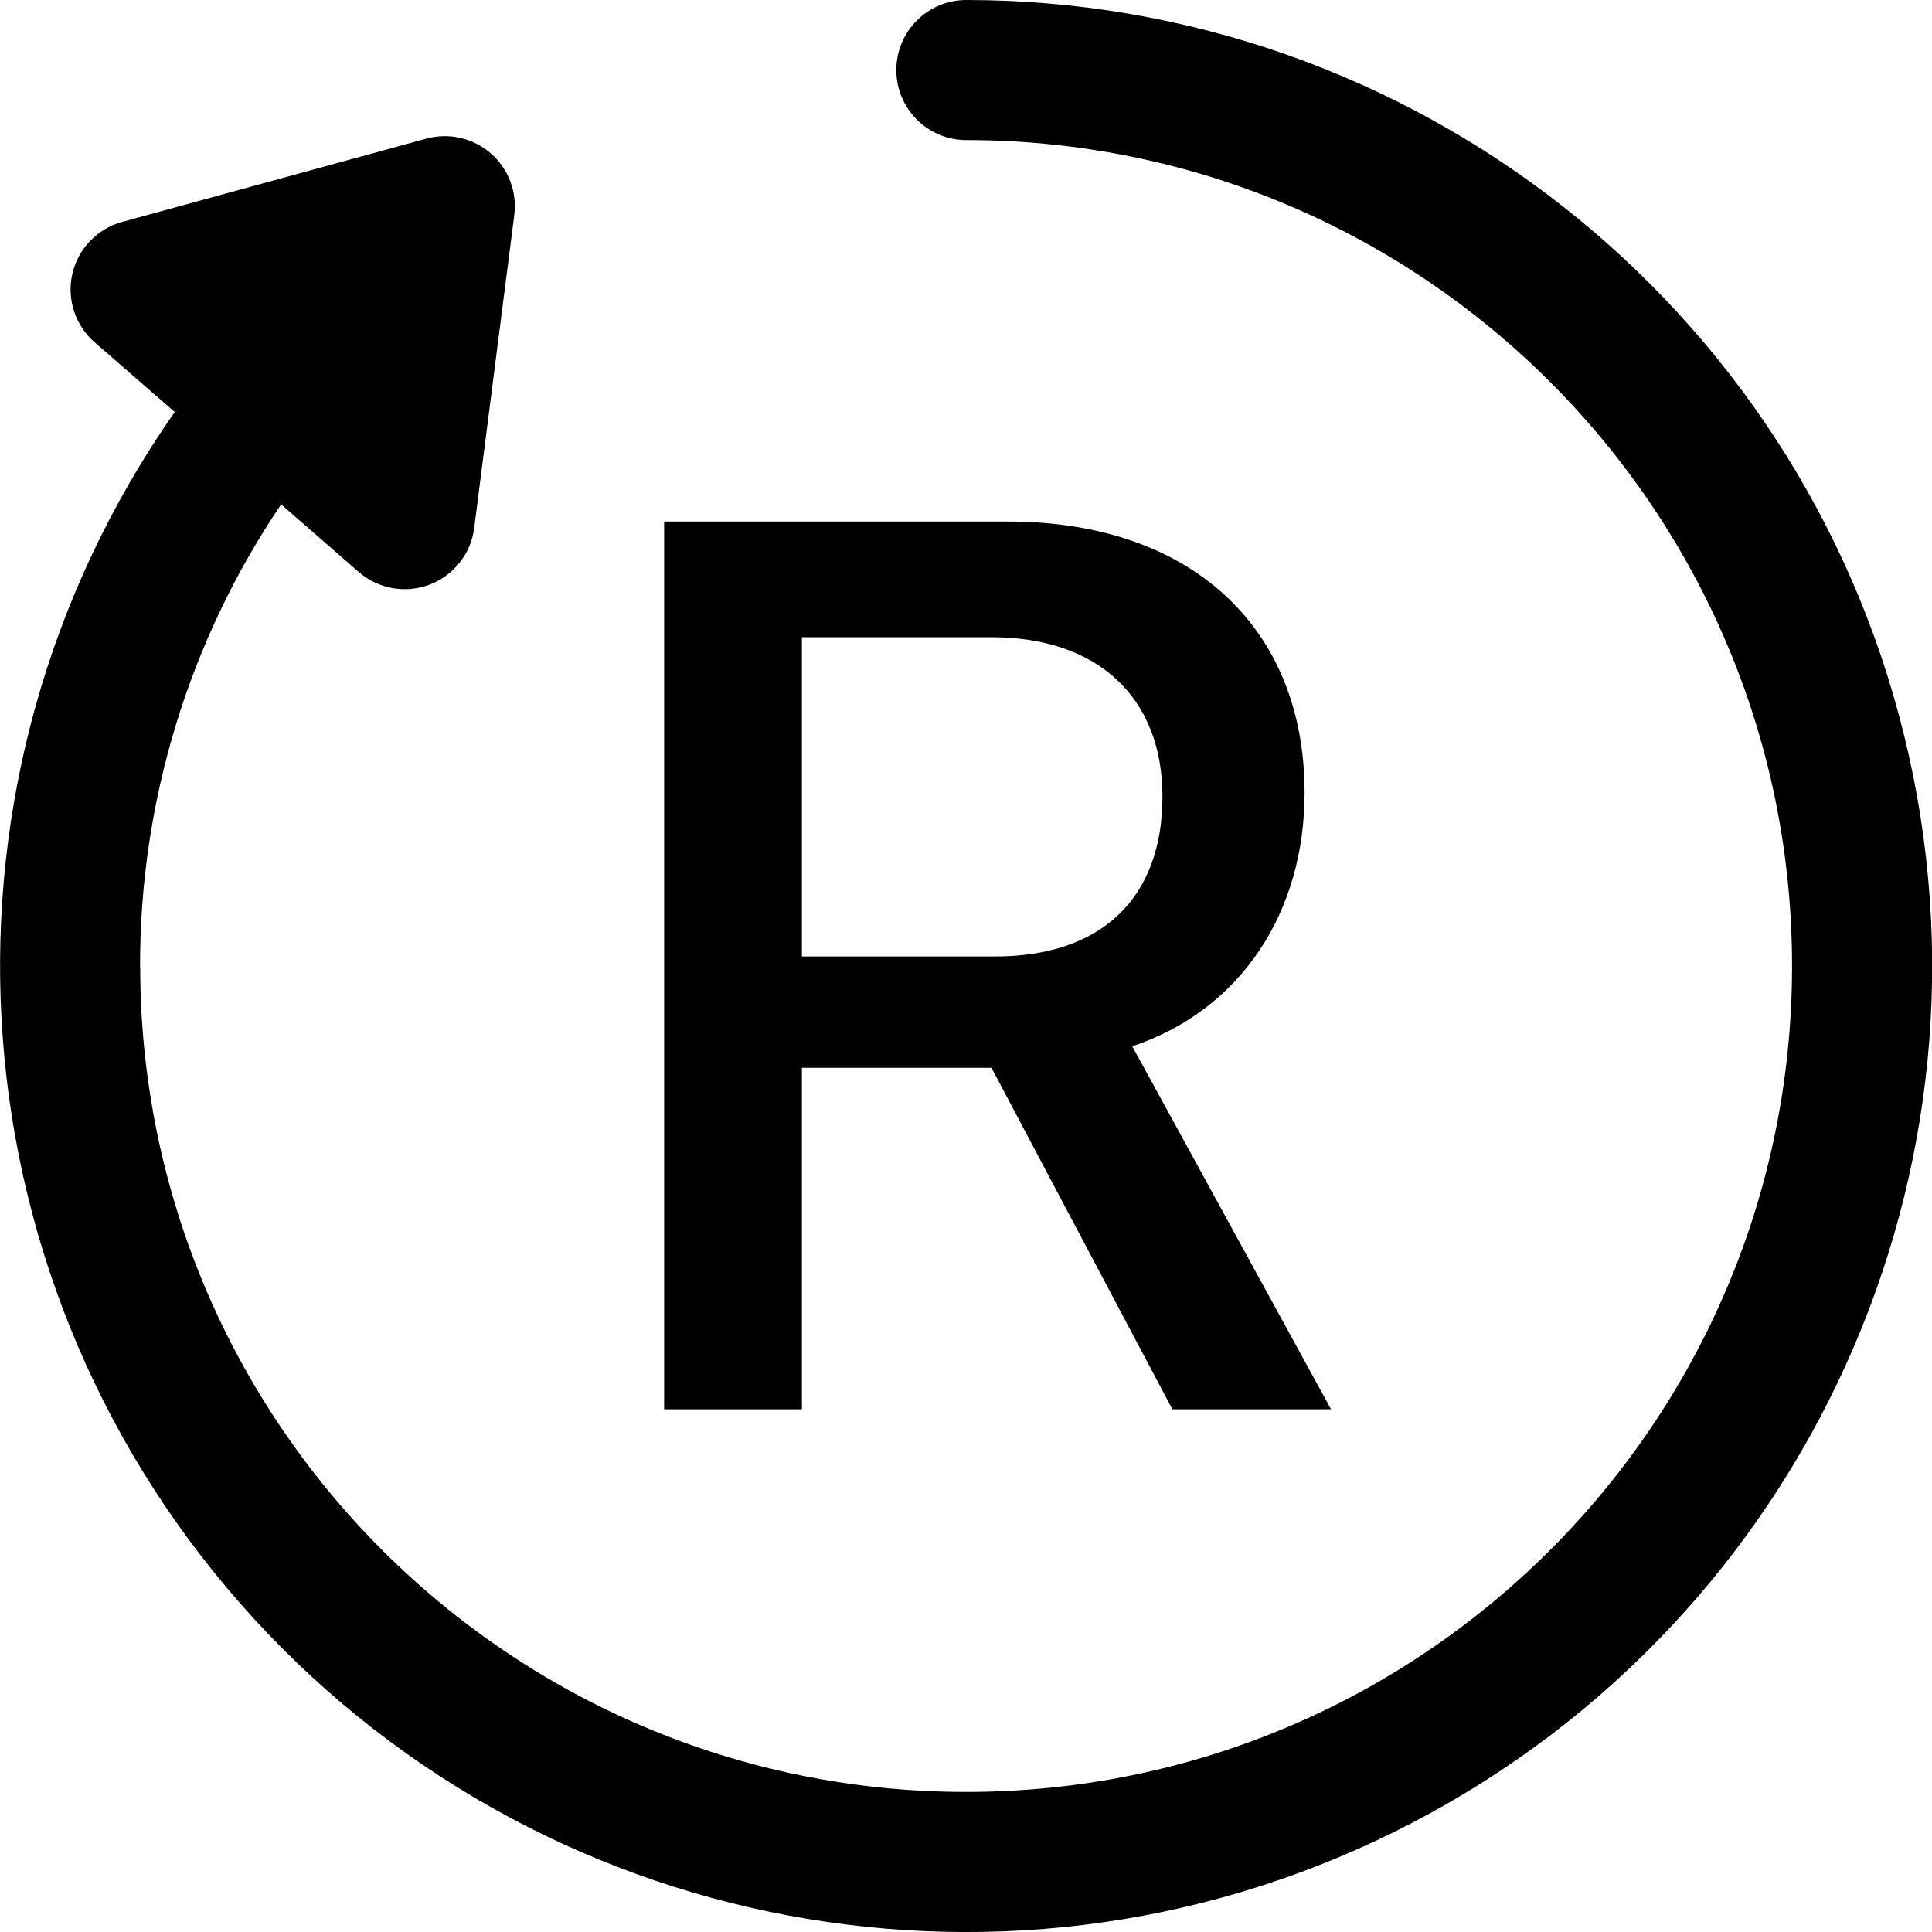
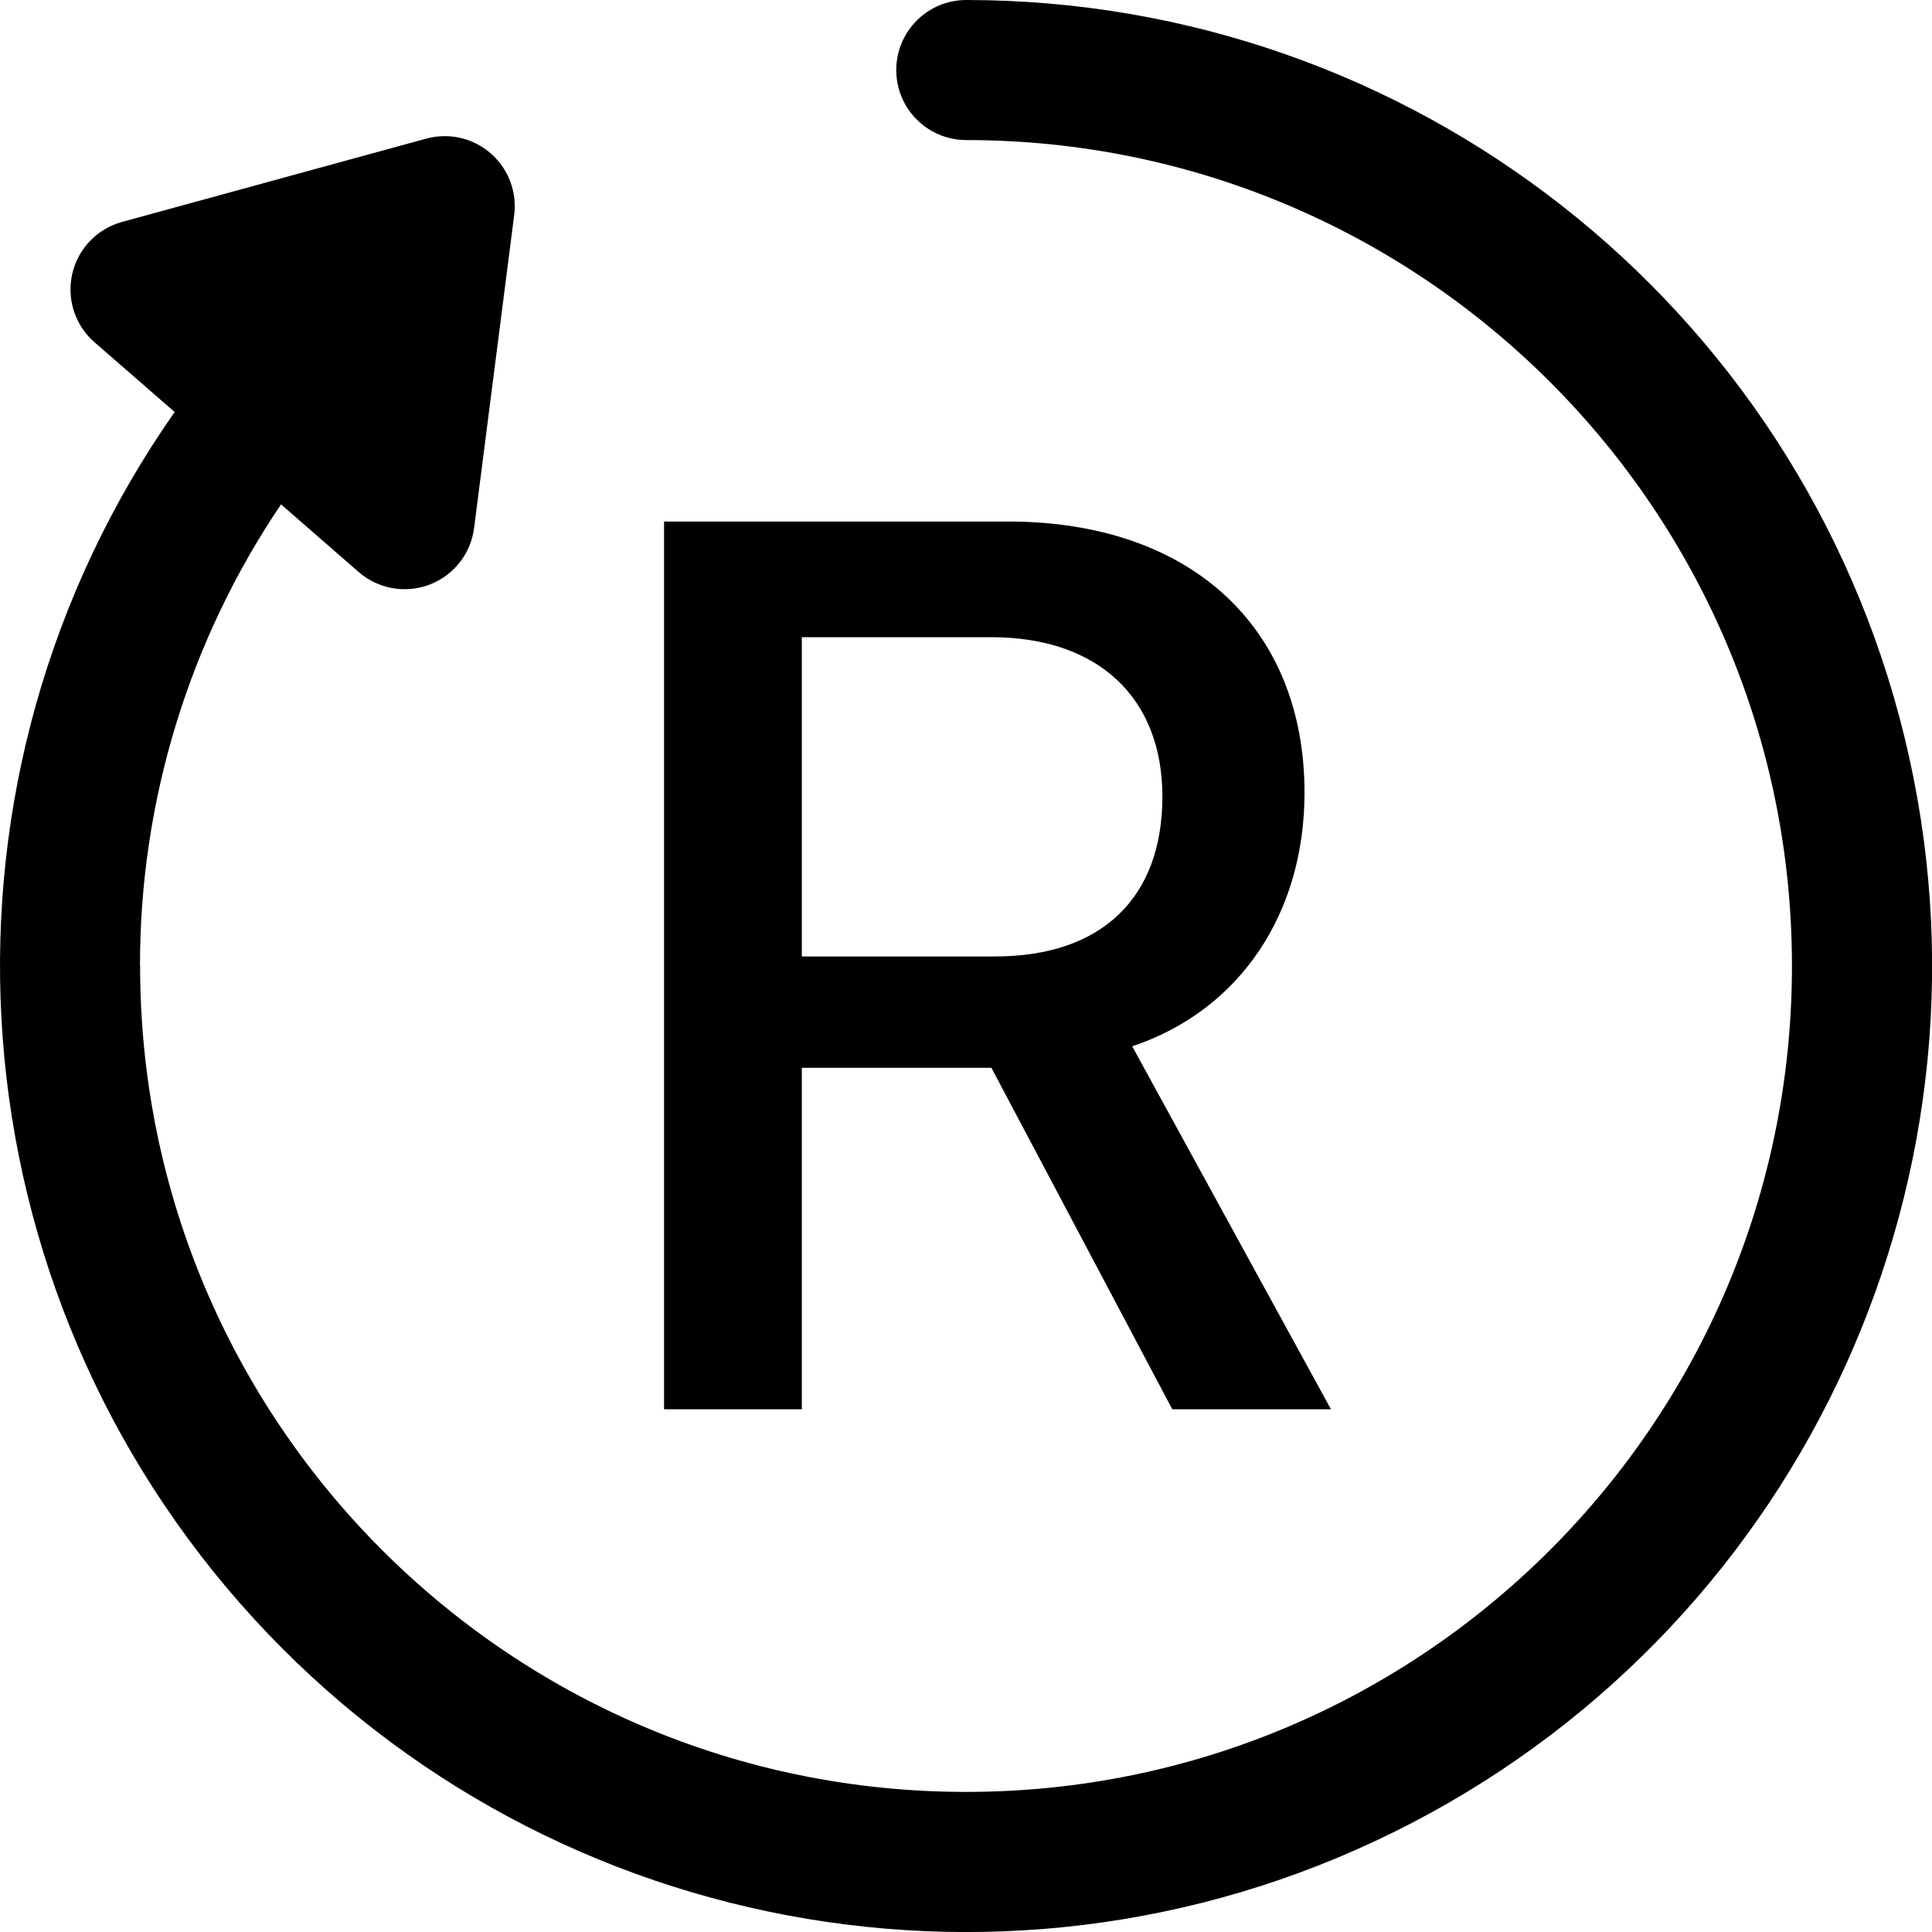
- <svg xmlns="http://www.w3.org/2000/svg" width="16" height="16" fill="currentColor" class="bi bi-bootstrap-reboot" viewBox="0 0 16 16">
-   <path d="M1.161 8a6.84 6.84 0 1 0 6.842-6.84.58.58 0 1 1 0-1.16 8 8 0 1 1-6.556 3.412l-.663-.577a.58.58 0 0 1 .227-.997l2.52-.69a.58.58 0 0 1 .728.633l-.332 2.592a.58.58 0 0 1-.956.364l-.643-.56A6.812 6.812 0 0 0 1.16 8z" />
-   <path d="M6.641 11.671V8.843h1.57l1.498 2.828h1.314L9.377 8.665c.897-.3 1.427-1.106 1.427-2.1 0-1.37-.943-2.246-2.456-2.246H5.5v7.352zm0-3.75V5.277h1.57c.881 0 1.416.499 1.416 1.32 0 .84-.504 1.324-1.386 1.324h-1.6z" />
+ <svg xmlns="http://www.w3.org/2000/svg" width="113.386" height="113.386" fill="currentColor" class="bi bi-bootstrap-reboot" viewBox="0 0 113.386 113.386" version="1.1" id="svg4431">
+   <defs id="defs4435" />
+   <g id="g4503">
+     <path d="M 8.223,56.693 A 48.472,48.472 0 1 0 56.71,8.22 4.11,4.11 0 1 1 56.71,0 56.693,56.693 0 1 1 10.25,24.18 L 5.551,20.091 A 4.11,4.11 0 0 1 7.16,13.025 L 25.018,8.135 a 4.11,4.11 0 0 1 5.159,4.486 l -2.353,18.369 a 4.11,4.11 0 0 1 -6.775,2.58 L 16.493,29.601 A 48.274,48.274 0 0 0 8.216,56.693 Z" id="path4427" style="stroke-width:1" />
+     <path d="M 47.058,82.708 V 62.667 H 58.184 L 68.799,82.708 H 78.111 L 66.447,61.406 c 6.357,-2.126 10.113,-7.838 10.113,-14.882 0,-9.709 -6.683,-15.917 -17.405,-15.917 H 38.972 v 52.101 z m 0,-26.575 V 37.396 h 11.126 c 6.243,0 10.035,3.536 10.035,9.354 0,5.953 -3.572,9.383 -9.822,9.383 z" id="path4429" style="stroke-width:1" />
+   </g>
</svg>
